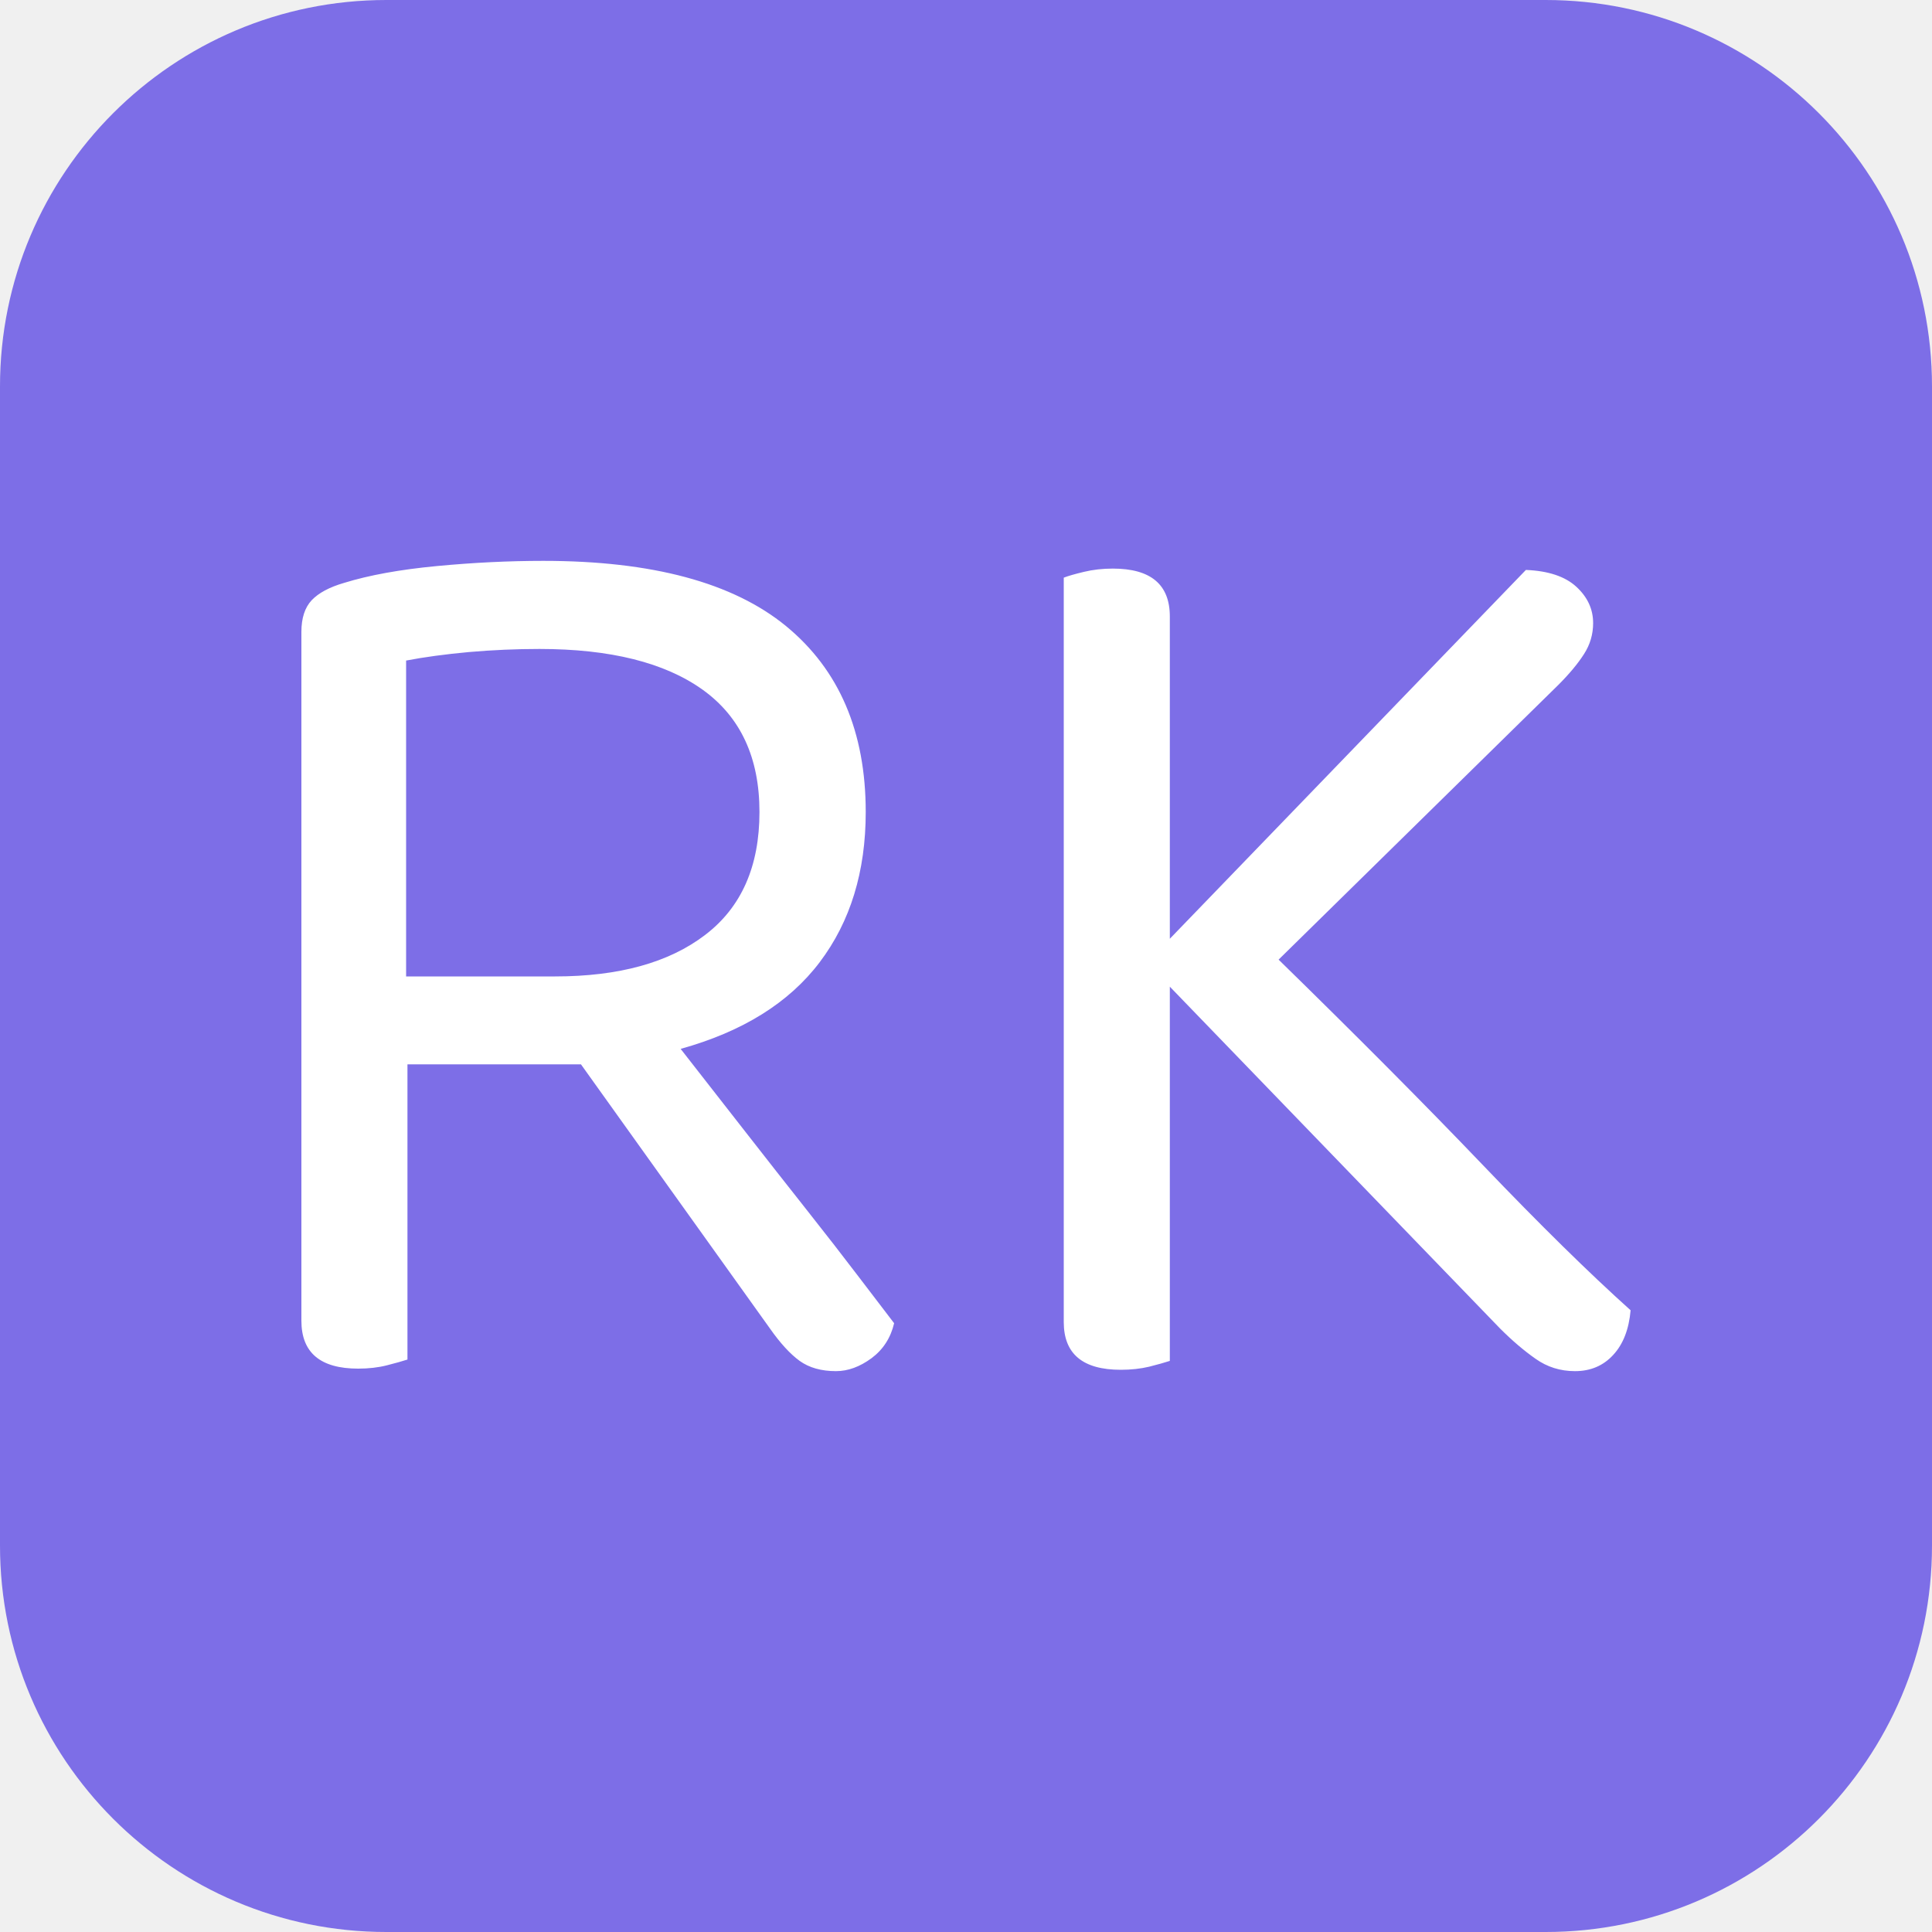
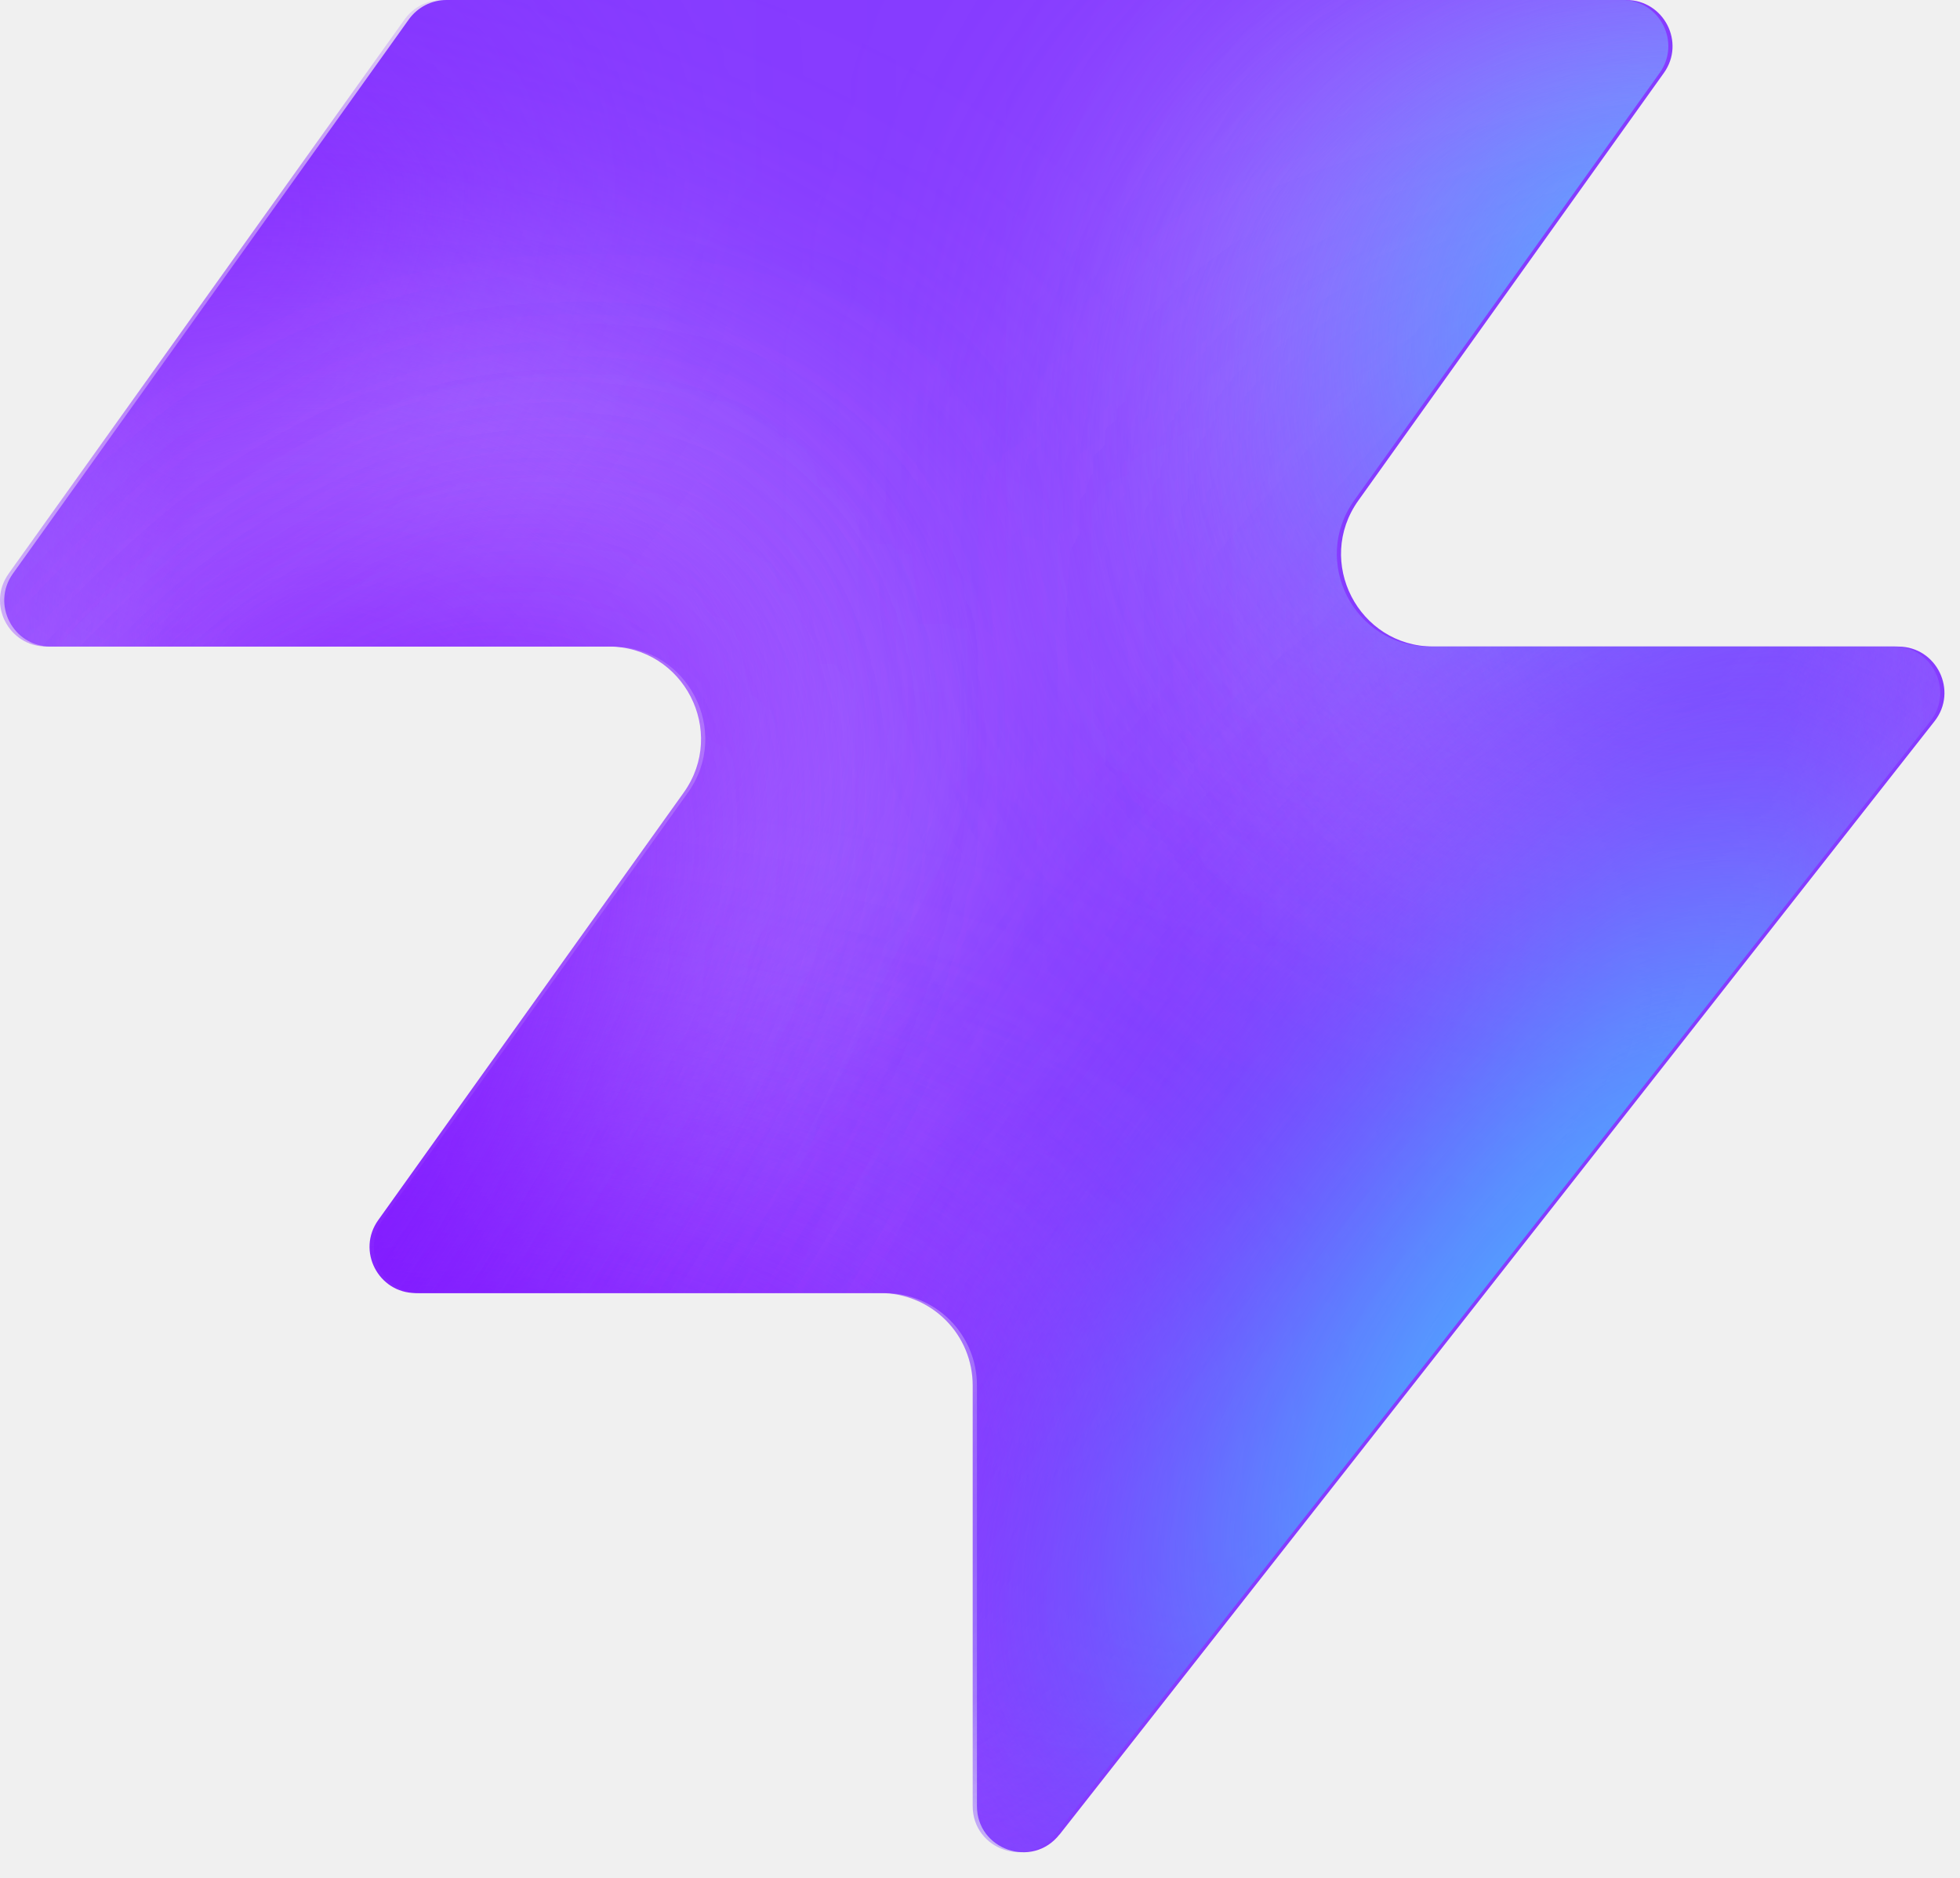
- <svg xmlns="http://www.w3.org/2000/svg" width="256" height="256" viewBox="0 0 100 100">
-   <rect width="100" height="100" rx="20" fill="#7d6ee7" />
-   <path fill="#fff" d="M21.09 55.09L21.09 70.37Q20.69 70.50 20.02 70.67Q19.35 70.84 18.54 70.84L18.54 70.84Q15.60 70.84 15.60 68.36L15.60 68.36L15.60 32.71Q15.60 31.64 16.13 31.07Q16.67 30.50 17.81 30.17L17.81 30.17Q19.75 29.57 22.60 29.30Q25.44 29.03 28.12 29.03L28.12 29.03Q36.57 29.03 40.69 32.41Q44.81 35.80 44.81 42.03L44.81 42.03Q44.81 46.65 42.43 49.80Q40.05 52.95 35.23 54.29L35.23 54.29Q36.90 56.43 38.58 58.58Q40.25 60.72 41.76 62.63Q43.27 64.54 44.44 66.08Q45.61 67.62 46.28 68.49L46.28 68.49Q46.01 69.63 45.11 70.30Q44.20 70.97 43.27 70.97L43.27 70.97Q42.13 70.97 41.39 70.44Q40.65 69.90 39.85 68.76L39.85 68.76L30.07 55.09L21.09 55.09ZM21.02 50.54L28.73 50.54Q33.69 50.54 36.50 48.39Q39.31 46.25 39.31 42.03L39.31 42.03Q39.31 37.81 36.37 35.70Q33.42 33.59 27.92 33.59L27.92 33.59Q26.11 33.59 24.27 33.75Q22.43 33.92 21.02 34.19L21.02 34.19L21.02 50.54ZM77.64 68.76L60.55 51.07L60.55 70.44Q60.15 70.57 59.48 70.74Q58.81 70.90 58.01 70.90L58.01 70.90Q55.06 70.90 55.06 68.43L55.06 68.43L55.06 29.90Q55.39 29.77 56.10 29.60Q56.80 29.43 57.60 29.43L57.60 29.43Q60.55 29.43 60.55 31.91L60.55 31.91L60.55 48.59L78.98 29.50Q80.72 29.57 81.59 30.37Q82.46 31.17 82.46 32.25L82.46 32.25Q82.46 33.12 81.99 33.85Q81.52 34.59 80.65 35.46L80.65 35.46L66.18 49.67Q72.28 55.63 76.73 60.28Q81.19 64.94 84.40 67.82L84.40 67.82Q84.27 69.30 83.50 70.13Q82.73 70.97 81.52 70.97L81.52 70.97Q80.38 70.97 79.48 70.33Q78.58 69.70 77.64 68.76L77.64 68.76Z" />
+ <svg xmlns="http://www.w3.org/2000/svg" width="48" height="46" fill="none" viewBox="0 0 48 46">
+   <path fill="#863bff" d="M25.946 44.938c-.664.845-2.021.375-2.021-.698V33.937a2.26 2.26 0 0 0-2.262-2.262H10.287c-.92 0-1.456-1.04-.92-1.788l7.48-10.471c1.07-1.497 0-3.578-1.842-3.578H1.237c-.92 0-1.456-1.04-.92-1.788L10.013.474c.214-.297.556-.474.92-.474h28.894c.92 0 1.456 1.04.92 1.788l-7.48 10.471c-1.07 1.498 0 3.579 1.842 3.579h11.377c.943 0 1.473 1.088.89 1.83L25.947 44.94z" style="fill:#863bff;fill:color(display-p3 .525 .23 1);fill-opacity:1" />
+   <mask id="a" width="48" height="46" x="0" y="0" maskUnits="userSpaceOnUse" style="mask-type:alpha">
+     <path fill="#000" d="M25.842 44.938c-.664.844-2.021.375-2.021-.698V33.937a2.26 2.26 0 0 0-2.262-2.262H10.183c-.92 0-1.456-1.04-.92-1.788l7.48-10.471c1.07-1.498 0-3.579-1.842-3.579H1.133c-.92 0-1.456-1.04-.92-1.787L9.91.473c.214-.297.556-.474.92-.474h28.894c.92 0 1.456 1.04.92 1.788l-7.48 10.471c-1.07 1.498 0 3.578 1.842 3.578h11.377c.943 0 1.473 1.088.89 1.832L25.843 44.94z" style="fill:#000;fill-opacity:1" />
+   </mask>
+   <g mask="url(#a)">
+     <g filter="url(#b)">
+       <ellipse cx="5.508" cy="14.704" fill="#ede6ff" rx="5.508" ry="14.704" style="fill:#ede6ff;fill:color(display-p3 .927 .903 1);fill-opacity:1" transform="matrix(.00324 1 1 -.00324 -4.47 31.516)" />
+     </g>
+     <g filter="url(#c)">
+       <ellipse cx="10.399" cy="29.851" fill="#ede6ff" rx="10.399" ry="29.851" style="fill:#ede6ff;fill:color(display-p3 .927 .903 1);fill-opacity:1" transform="matrix(.00324 1 1 -.00324 -39.328 7.883)" />
+     </g>
+     <g filter="url(#d)">
+       <ellipse cx="5.508" cy="30.487" fill="#7e14ff" rx="5.508" ry="30.487" style="fill:#7e14ff;fill:color(display-p3 .492 .077 1);fill-opacity:1" transform="rotate(89.814 -25.913 -14.639)scale(1 -1)" />
+     </g>
+     <g filter="url(#e)">
+       <ellipse cx="5.508" cy="30.599" fill="#7e14ff" rx="5.508" ry="30.599" style="fill:#7e14ff;fill:color(display-p3 .492 .077 1);fill-opacity:1" transform="rotate(89.814 -32.644 -3.334)scale(1 -1)" />
+     </g>
+     <g filter="url(#f)">
+       <ellipse cx="5.508" cy="30.599" fill="#7e14ff" rx="5.508" ry="30.599" style="fill:#7e14ff;fill:color(display-p3 .492 .077 1);fill-opacity:1" transform="matrix(.00324 1 1 -.00324 -34.34 30.47)" />
+     </g>
+     <g filter="url(#g)">
+       <ellipse cx="14.072" cy="22.078" fill="#ede6ff" rx="14.072" ry="22.078" style="fill:#ede6ff;fill:color(display-p3 .927 .903 1);fill-opacity:1" transform="rotate(93.35 24.506 48.493)scale(-1 1)" />
+     </g>
+     <g filter="url(#h)">
+       <ellipse cx="3.47" cy="21.501" fill="#7e14ff" rx="3.47" ry="21.501" style="fill:#7e14ff;fill:color(display-p3 .492 .077 1);fill-opacity:1" transform="rotate(89.009 28.708 47.59)scale(-1 1)" />
+     </g>
+     <g filter="url(#i)">
+       <ellipse cx="3.47" cy="21.501" fill="#7e14ff" rx="3.47" ry="21.501" style="fill:#7e14ff;fill:color(display-p3 .492 .077 1);fill-opacity:1" transform="rotate(89.009 28.708 47.59)scale(-1 1)" />
+     </g>
+     <g filter="url(#j)">
+       <ellipse cx=".387" cy="8.972" fill="#7e14ff" rx="4.407" ry="29.108" style="fill:#7e14ff;fill:color(display-p3 .492 .077 1);fill-opacity:1" transform="rotate(39.51 .387 8.972)" />
+     </g>
+     <g filter="url(#k)">
+       <ellipse cx="47.523" cy="-6.092" fill="#7e14ff" rx="4.407" ry="29.108" style="fill:#7e14ff;fill:color(display-p3 .492 .077 1);fill-opacity:1" transform="rotate(37.892 47.523 -6.092)" />
+     </g>
+     <g filter="url(#l)">
+       <ellipse cx="41.412" cy="6.333" fill="#47bfff" rx="5.971" ry="9.665" style="fill:#47bfff;fill:color(display-p3 .28 .748 1);fill-opacity:1" transform="rotate(37.892 41.412 6.333)" />
+     </g>
+     <g filter="url(#m)">
+       <ellipse cx="-1.879" cy="38.332" fill="#7e14ff" rx="4.407" ry="29.108" style="fill:#7e14ff;fill:color(display-p3 .492 .077 1);fill-opacity:1" transform="rotate(37.892 -1.88 38.332)" />
+     </g>
+     <g filter="url(#n)">
+       <ellipse cx="-1.879" cy="38.332" fill="#7e14ff" rx="4.407" ry="29.108" style="fill:#7e14ff;fill:color(display-p3 .492 .077 1);fill-opacity:1" transform="rotate(37.892 -1.88 38.332)" />
+     </g>
+     <g filter="url(#o)">
+       <ellipse cx="35.651" cy="29.907" fill="#7e14ff" rx="4.407" ry="29.108" style="fill:#7e14ff;fill:color(display-p3 .492 .077 1);fill-opacity:1" transform="rotate(37.892 35.651 29.907)" />
+     </g>
+     <g filter="url(#p)">
+       <ellipse cx="38.418" cy="32.4" fill="#47bfff" rx="5.971" ry="15.297" style="fill:#47bfff;fill:color(display-p3 .28 .748 1);fill-opacity:1" transform="rotate(37.892 38.418 32.4)" />
+     </g>
+   </g>
+   <defs>
+     <filter id="b" width="60.045" height="41.654" x="-19.77" y="16.149" color-interpolation-filters="sRGB" filterUnits="userSpaceOnUse">
+       <feFlood flood-opacity="0" result="BackgroundImageFix" />
+       <feBlend in="SourceGraphic" in2="BackgroundImageFix" result="shape" />
+       <feGaussianBlur result="effect1_foregroundBlur_2002_17158" stdDeviation="7.659" />
+     </filter>
+     <filter id="c" width="90.34" height="51.437" x="-54.613" y="-7.533" color-interpolation-filters="sRGB" filterUnits="userSpaceOnUse">
+       <feFlood flood-opacity="0" result="BackgroundImageFix" />
+       <feBlend in="SourceGraphic" in2="BackgroundImageFix" result="shape" />
+       <feGaussianBlur result="effect1_foregroundBlur_2002_17158" stdDeviation="7.659" />
+     </filter>
+     <filter id="d" width="79.355" height="29.4" x="-49.64" y="2.03" color-interpolation-filters="sRGB" filterUnits="userSpaceOnUse">
+       <feFlood flood-opacity="0" result="BackgroundImageFix" />
+       <feBlend in="SourceGraphic" in2="BackgroundImageFix" result="shape" />
+       <feGaussianBlur result="effect1_foregroundBlur_2002_17158" stdDeviation="4.596" />
+     </filter>
+     <filter id="e" width="79.579" height="29.4" x="-45.045" y="20.029" color-interpolation-filters="sRGB" filterUnits="userSpaceOnUse">
+       <feFlood flood-opacity="0" result="BackgroundImageFix" />
+       <feBlend in="SourceGraphic" in2="BackgroundImageFix" result="shape" />
+       <feGaussianBlur result="effect1_foregroundBlur_2002_17158" stdDeviation="4.596" />
+     </filter>
+     <filter id="f" width="79.579" height="29.4" x="-43.513" y="21.178" color-interpolation-filters="sRGB" filterUnits="userSpaceOnUse">
+       <feFlood flood-opacity="0" result="BackgroundImageFix" />
+       <feBlend in="SourceGraphic" in2="BackgroundImageFix" result="shape" />
+       <feGaussianBlur result="effect1_foregroundBlur_2002_17158" stdDeviation="4.596" />
+     </filter>
+     <filter id="g" width="74.749" height="58.852" x="15.756" y="-17.901" color-interpolation-filters="sRGB" filterUnits="userSpaceOnUse">
+       <feFlood flood-opacity="0" result="BackgroundImageFix" />
+       <feBlend in="SourceGraphic" in2="BackgroundImageFix" result="shape" />
+       <feGaussianBlur result="effect1_foregroundBlur_2002_17158" stdDeviation="7.659" />
+     </filter>
+     <filter id="h" width="61.377" height="25.362" x="23.548" y="2.284" color-interpolation-filters="sRGB" filterUnits="userSpaceOnUse">
+       <feFlood flood-opacity="0" result="BackgroundImageFix" />
+       <feBlend in="SourceGraphic" in2="BackgroundImageFix" result="shape" />
+       <feGaussianBlur result="effect1_foregroundBlur_2002_17158" stdDeviation="4.596" />
+     </filter>
+     <filter id="i" width="61.377" height="25.362" x="23.548" y="2.284" color-interpolation-filters="sRGB" filterUnits="userSpaceOnUse">
+       <feFlood flood-opacity="0" result="BackgroundImageFix" />
+       <feBlend in="SourceGraphic" in2="BackgroundImageFix" result="shape" />
+       <feGaussianBlur result="effect1_foregroundBlur_2002_17158" stdDeviation="4.596" />
+     </filter>
+     <filter id="j" width="56.045" height="63.649" x="-27.636" y="-22.853" color-interpolation-filters="sRGB" filterUnits="userSpaceOnUse">
+       <feFlood flood-opacity="0" result="BackgroundImageFix" />
+       <feBlend in="SourceGraphic" in2="BackgroundImageFix" result="shape" />
+       <feGaussianBlur result="effect1_foregroundBlur_2002_17158" stdDeviation="4.596" />
+     </filter>
+     <filter id="k" width="54.814" height="64.646" x="20.116" y="-38.415" color-interpolation-filters="sRGB" filterUnits="userSpaceOnUse">
+       <feFlood flood-opacity="0" result="BackgroundImageFix" />
+       <feBlend in="SourceGraphic" in2="BackgroundImageFix" result="shape" />
+       <feGaussianBlur result="effect1_foregroundBlur_2002_17158" stdDeviation="4.596" />
+     </filter>
+     <filter id="l" width="33.541" height="35.313" x="24.641" y="-11.323" color-interpolation-filters="sRGB" filterUnits="userSpaceOnUse">
+       <feFlood flood-opacity="0" result="BackgroundImageFix" />
+       <feBlend in="SourceGraphic" in2="BackgroundImageFix" result="shape" />
+       <feGaussianBlur result="effect1_foregroundBlur_2002_17158" stdDeviation="4.596" />
+     </filter>
+     <filter id="m" width="54.814" height="64.646" x="-29.286" y="6.009" color-interpolation-filters="sRGB" filterUnits="userSpaceOnUse">
+       <feFlood flood-opacity="0" result="BackgroundImageFix" />
+       <feBlend in="SourceGraphic" in2="BackgroundImageFix" result="shape" />
+       <feGaussianBlur result="effect1_foregroundBlur_2002_17158" stdDeviation="4.596" />
+     </filter>
+     <filter id="n" width="54.814" height="64.646" x="-29.286" y="6.009" color-interpolation-filters="sRGB" filterUnits="userSpaceOnUse">
+       <feFlood flood-opacity="0" result="BackgroundImageFix" />
+       <feBlend in="SourceGraphic" in2="BackgroundImageFix" result="shape" />
+       <feGaussianBlur result="effect1_foregroundBlur_2002_17158" stdDeviation="4.596" />
+     </filter>
+     <filter id="o" width="54.814" height="64.646" x="8.244" y="-2.416" color-interpolation-filters="sRGB" filterUnits="userSpaceOnUse">
+       <feFlood flood-opacity="0" result="BackgroundImageFix" />
+       <feBlend in="SourceGraphic" in2="BackgroundImageFix" result="shape" />
+       <feGaussianBlur result="effect1_foregroundBlur_2002_17158" stdDeviation="4.596" />
+     </filter>
+     <filter id="p" width="39.409" height="43.623" x="18.713" y="10.588" color-interpolation-filters="sRGB" filterUnits="userSpaceOnUse">
+       <feFlood flood-opacity="0" result="BackgroundImageFix" />
+       <feBlend in="SourceGraphic" in2="BackgroundImageFix" result="shape" />
+       <feGaussianBlur result="effect1_foregroundBlur_2002_17158" stdDeviation="4.596" />
+     </filter>
+   </defs>
</svg>
